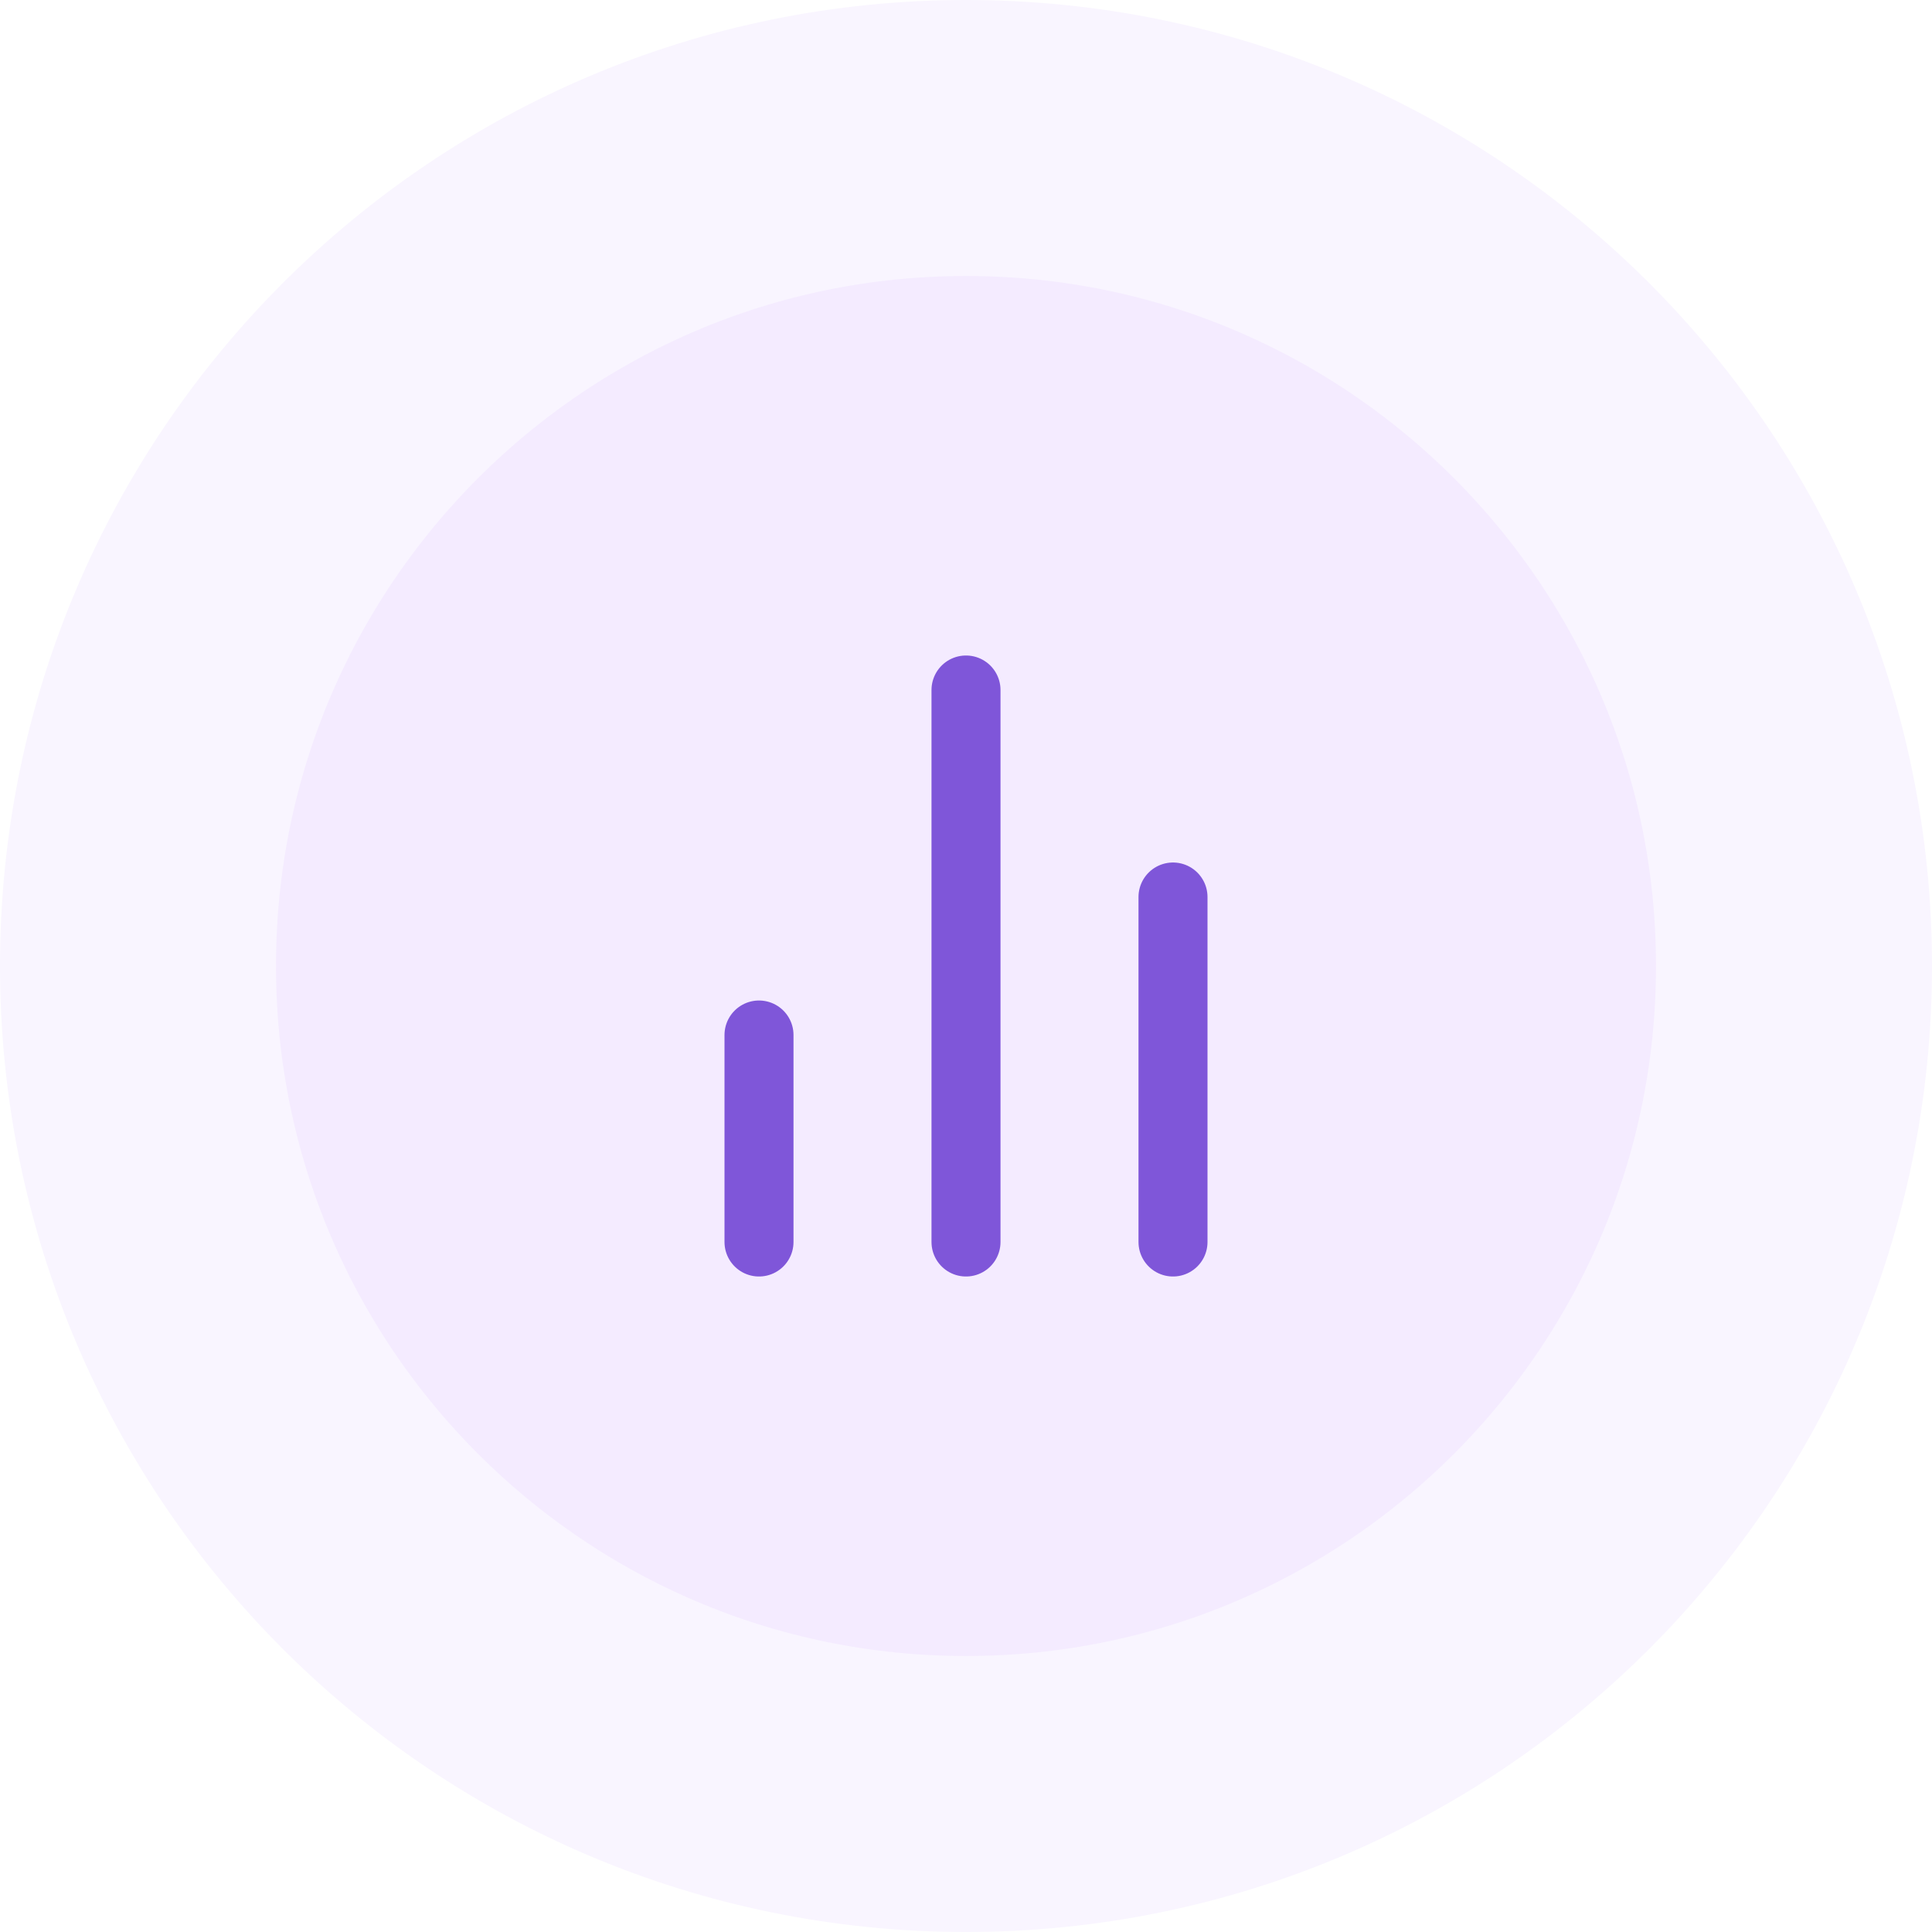
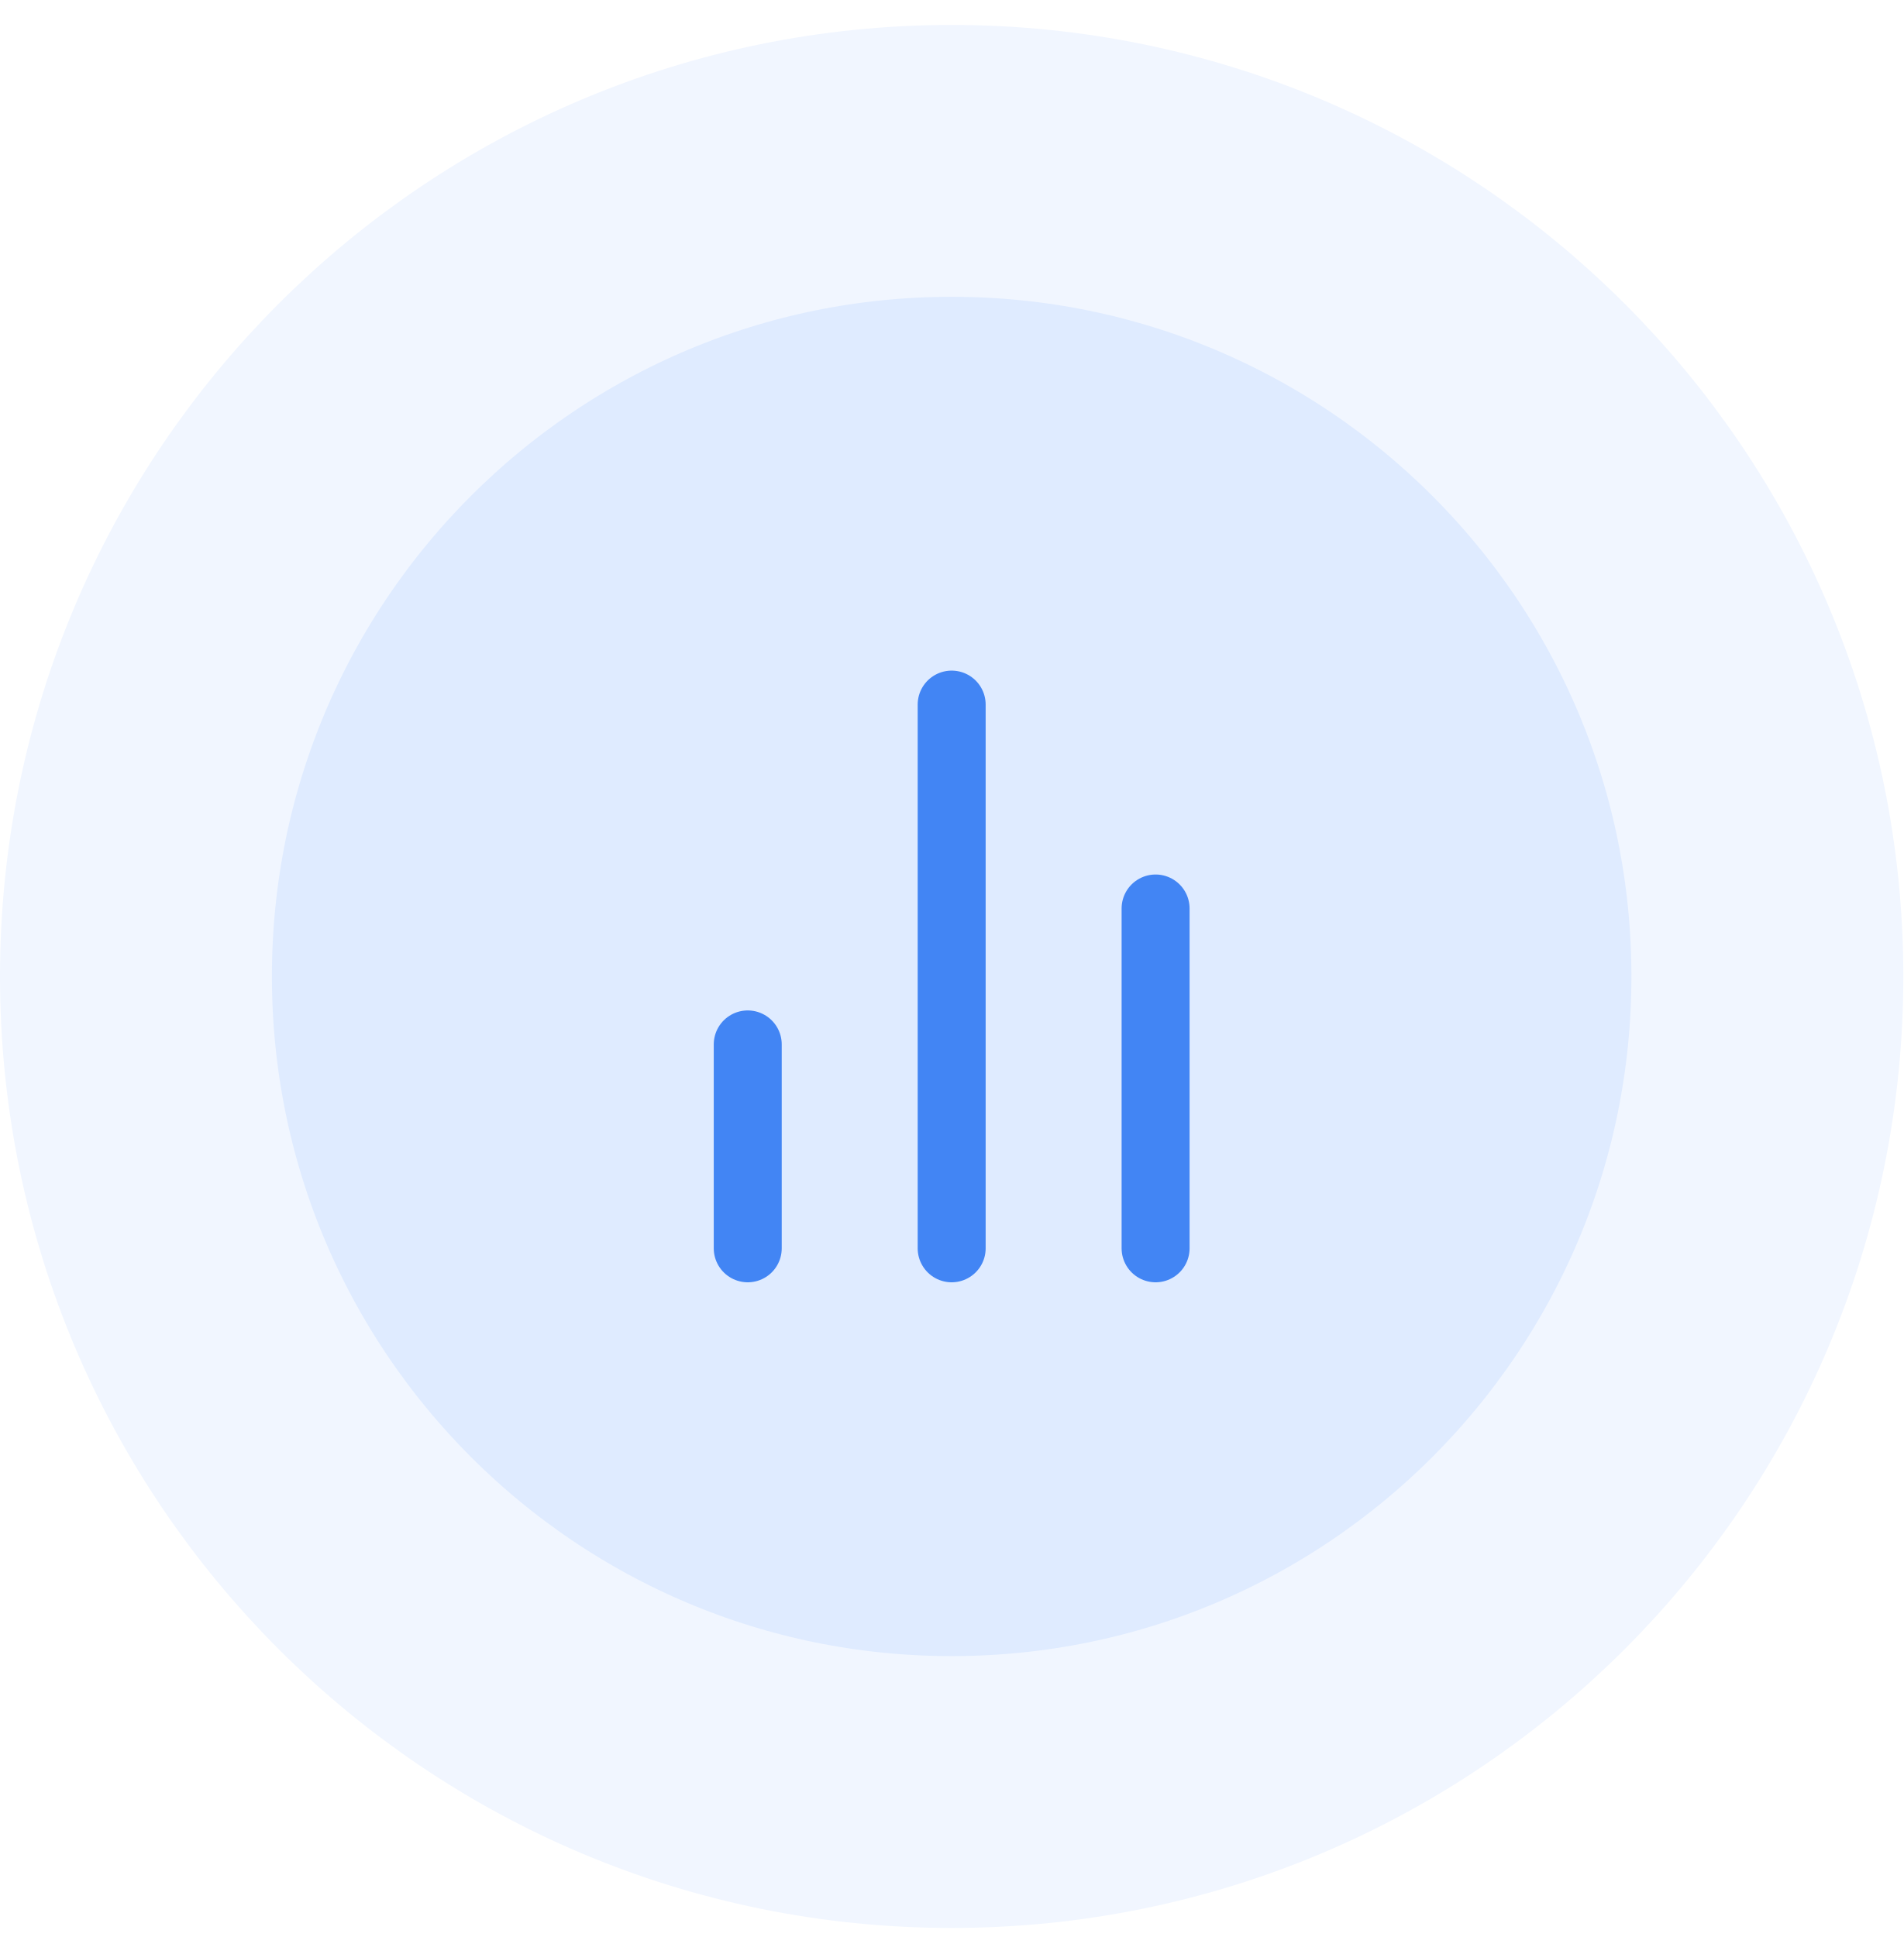
- <svg xmlns="http://www.w3.org/2000/svg" width="56" height="56" viewBox="0 0 56 56" fill="none">
-   <rect x="4" y="4" width="48" height="48" rx="24" fill="#F4EBFF" />
-   <rect x="4" y="4" width="48" height="48" rx="24" stroke="#F9F5FF" stroke-width="8" />
-   <path d="M34 36V26M28 36V20M22 36V30" stroke="#7F56D9" stroke-width="2" stroke-linecap="round" stroke-linejoin="round" />
+ <svg xmlns="http://www.w3.org/2000/svg" width="56" height="57" viewBox="0 0 56 57" fill="none">
+   <rect x="4" y="4.734" width="48" height="48" rx="24" fill="#DFEBFF" />
+   <rect x="4" y="4.734" width="48" height="48" rx="24" stroke="#F1F6FF" stroke-width="8" />
+   <path d="M34 36.734V26.734M28 36.734V20.734M22 36.734V30.734" stroke="#4285F4" stroke-width="2" stroke-linecap="round" stroke-linejoin="round" />
</svg>
